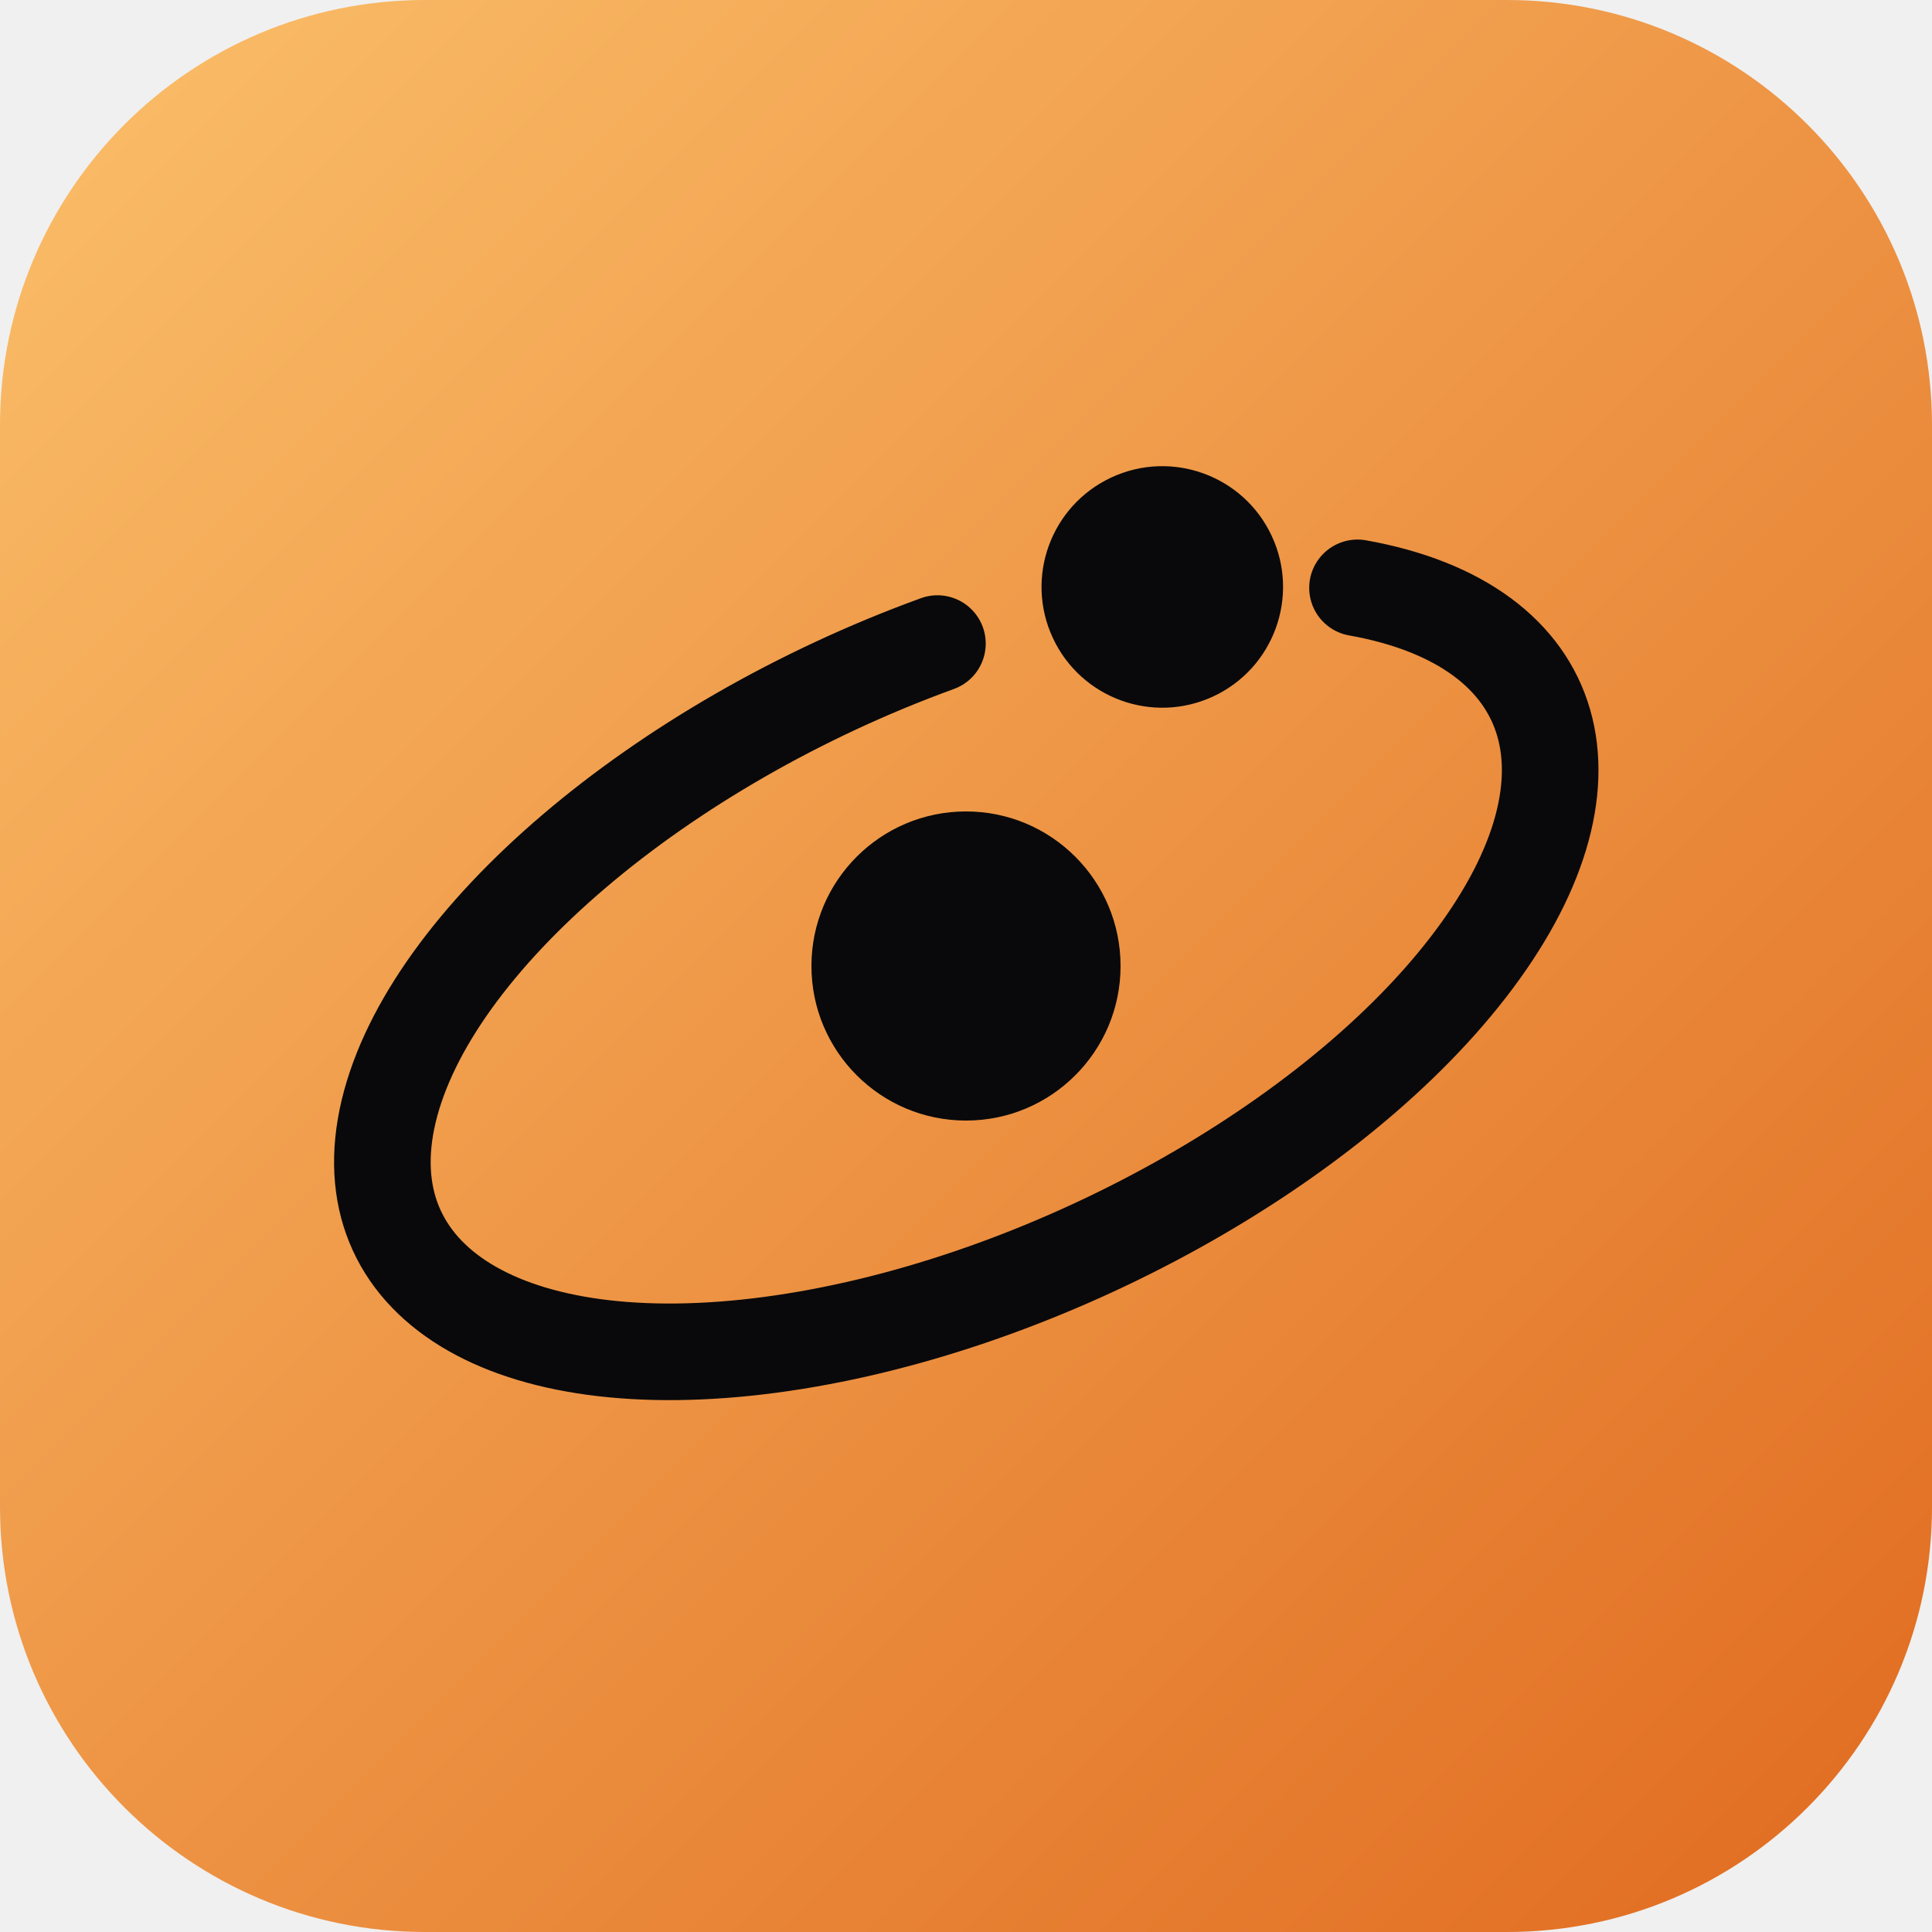
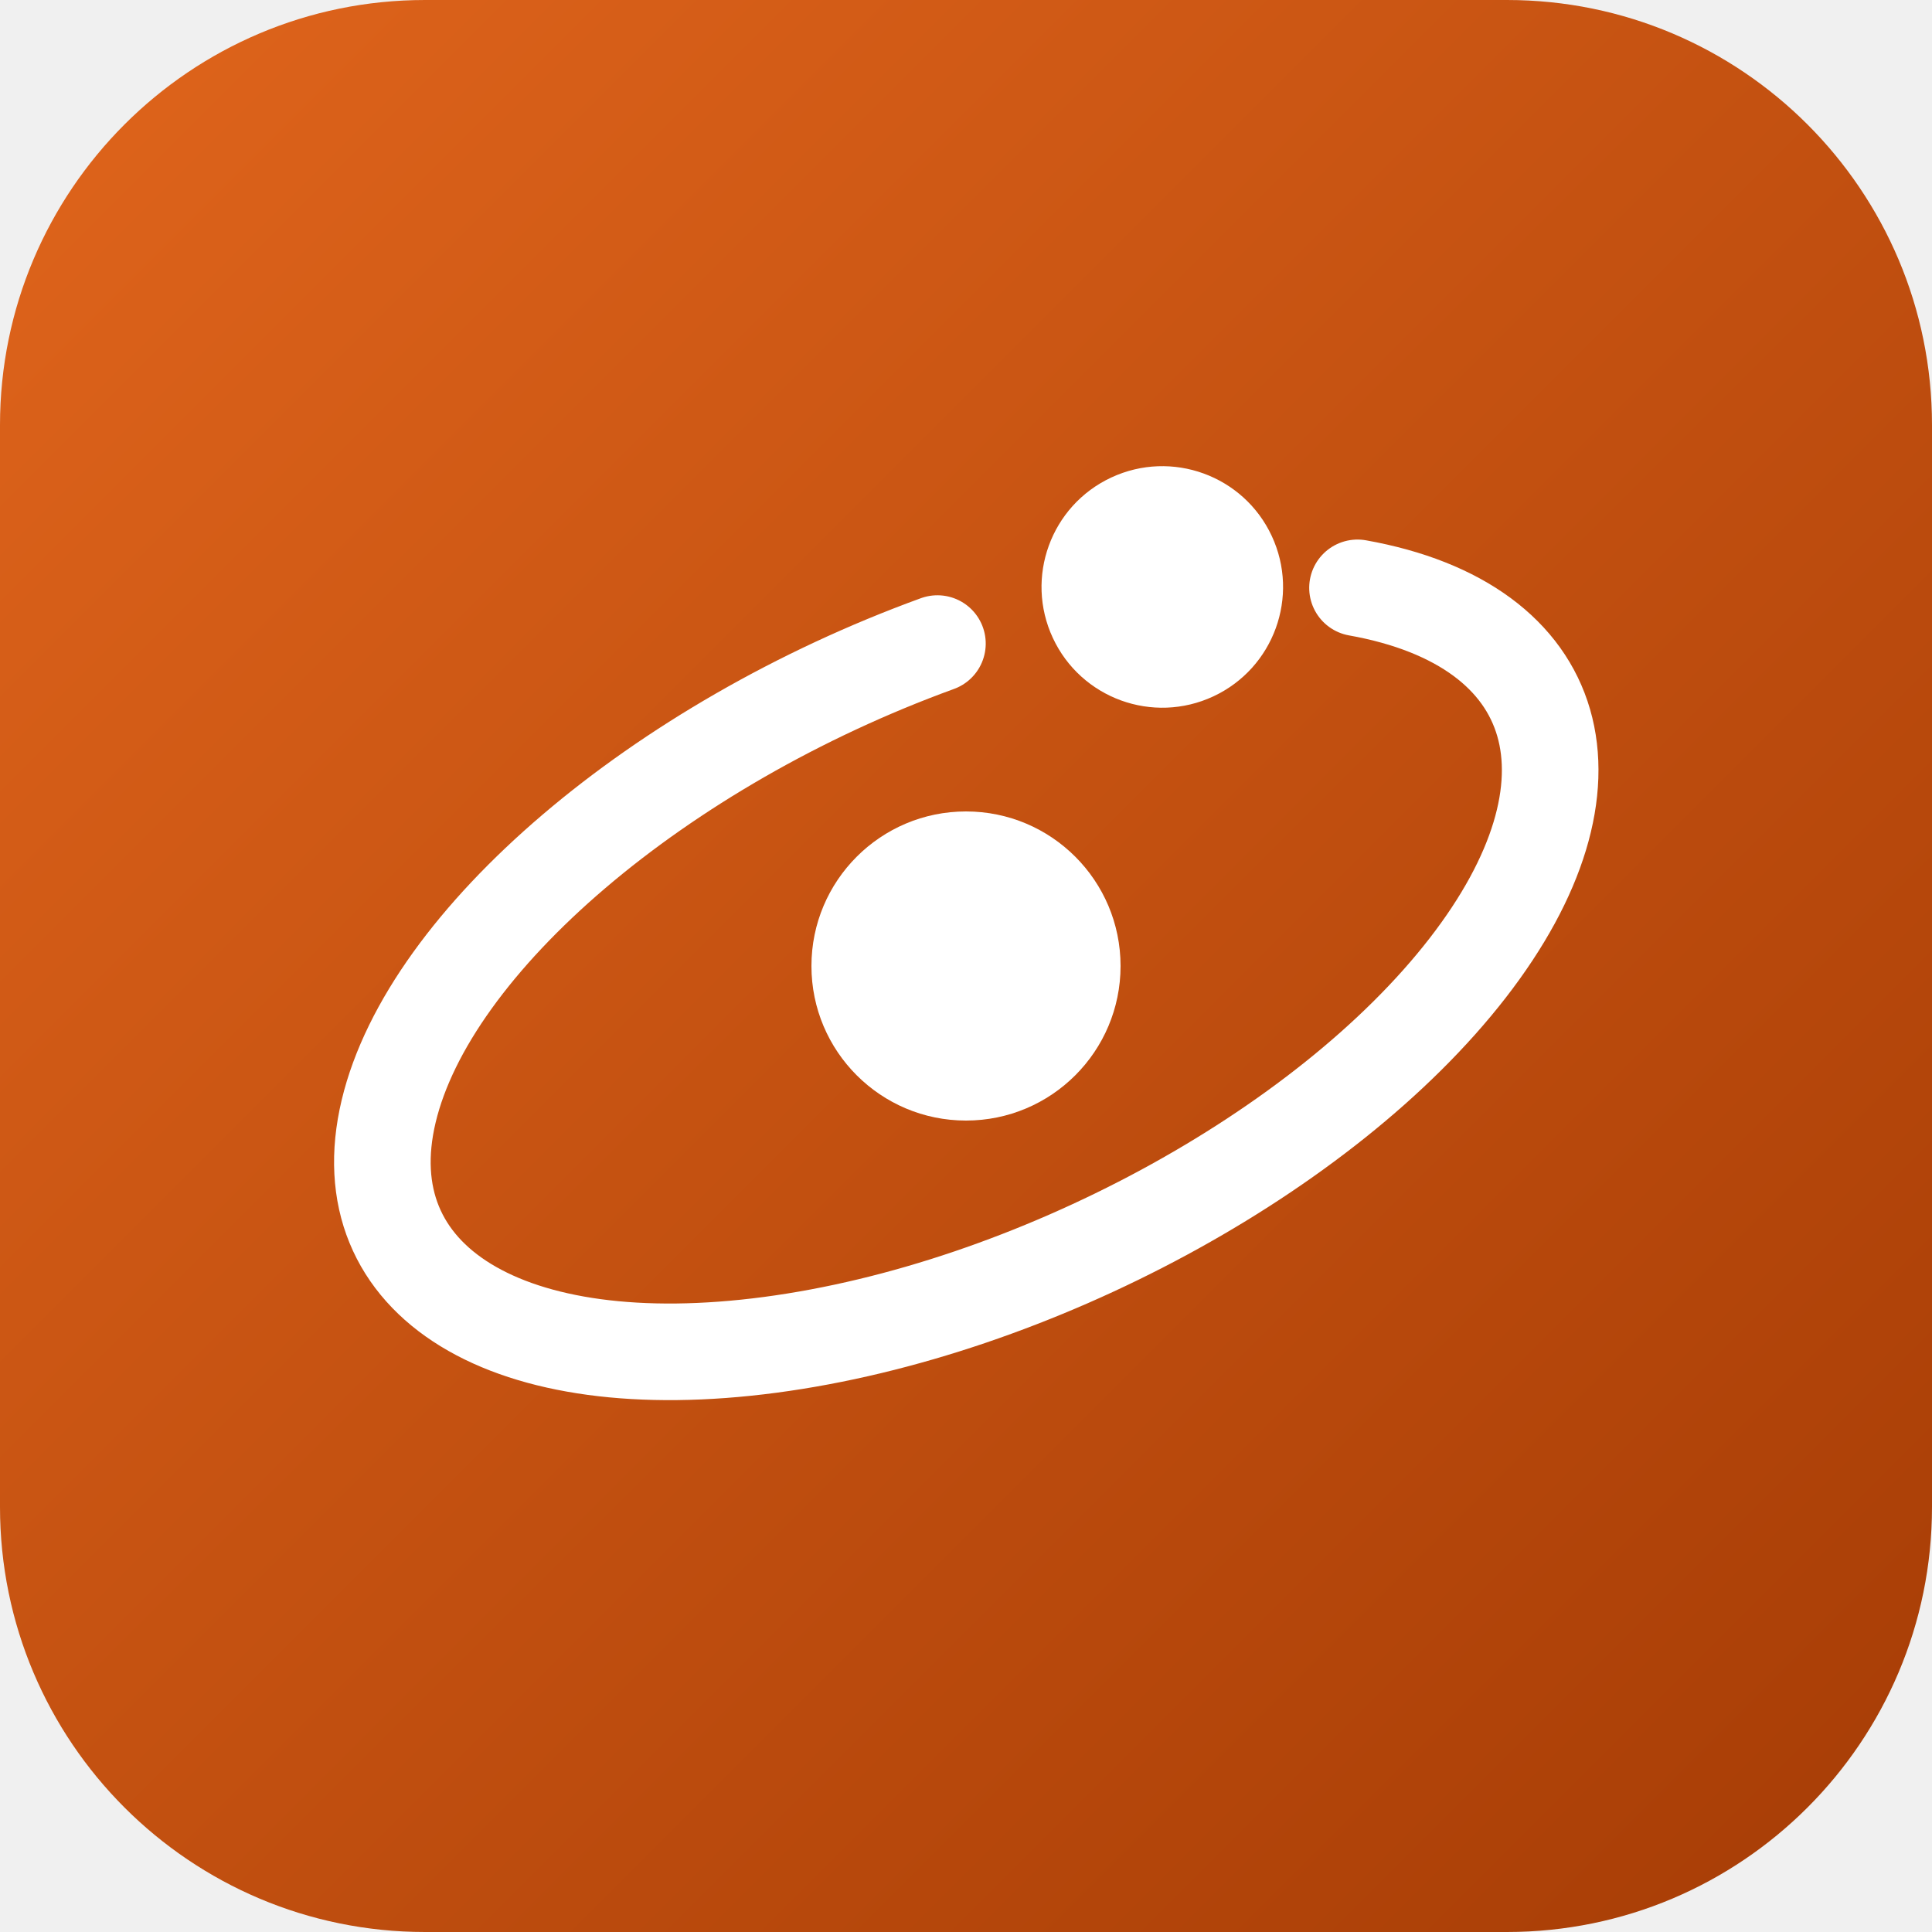
<svg xmlns="http://www.w3.org/2000/svg" viewBox="0 0 800 800">
  <defs>
    <linearGradient id="g" x1="0" y1="0" x2="1" y2="1">
-       <stop offset="0" stop-color="#FBBF6A" />
-       <stop offset="1" stop-color="#E06A1F" />
+       <stop offset="0" stop-color="#E0651C" />
+       <stop offset="1" stop-color="#A63C05" />
    </linearGradient>
  </defs>
  <rect width="800" height="800" rx="176" fill="url(#g)" />
-   <g transform="translate(400 400)" fill="#09090B">
+   <g transform="translate(400 400)" fill="#FFFFFF">
    <g transform="rotate(-25)">
-       <path d="M213.1 -73.4A260 128 0 1 1 45.7 -126" fill="none" stroke="#09090B" stroke-width="40" stroke-linecap="round" />
+       <path d="M213.1 -73.4A260 128 0 1 1 45.7 -126" fill="none" stroke="#FFFFFF" stroke-width="40" stroke-linecap="round" />
      <circle cx="140" cy="-107.9" r="50" />
    </g>
    <circle r="64" />
  </g>
</svg>
